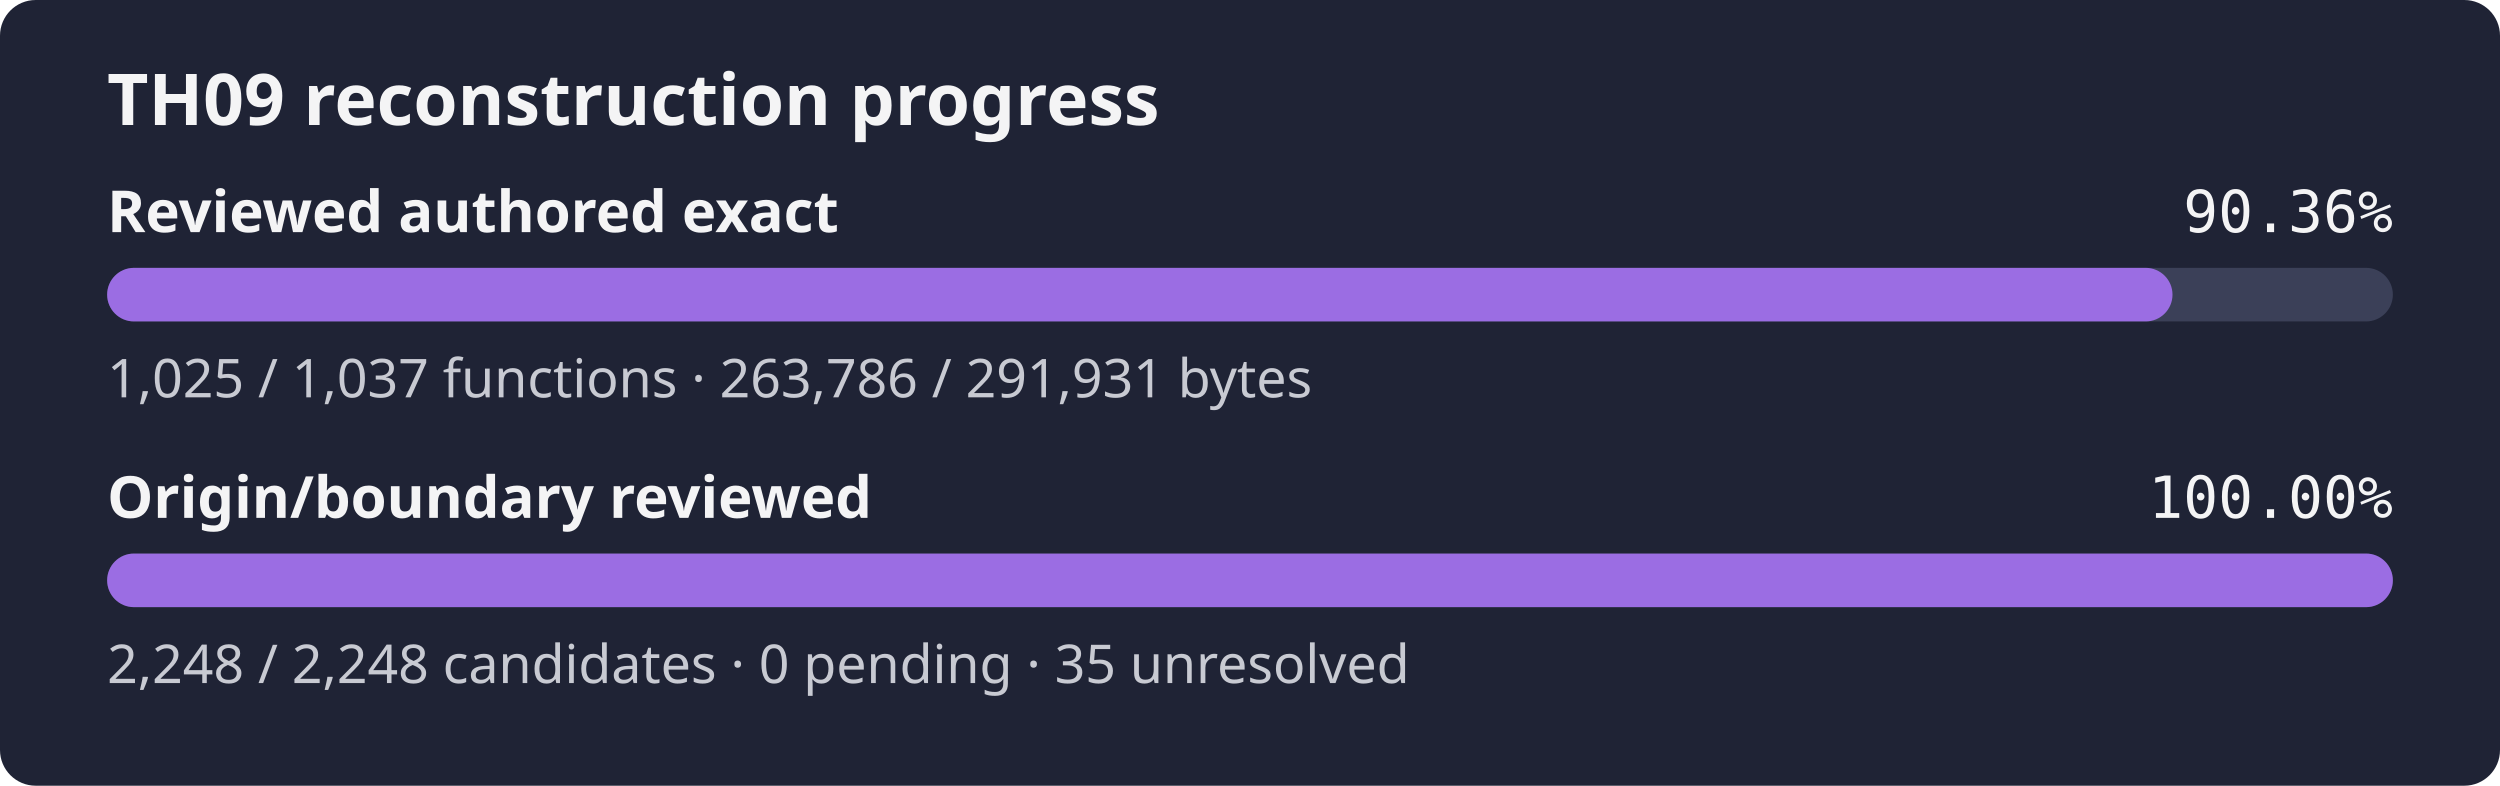
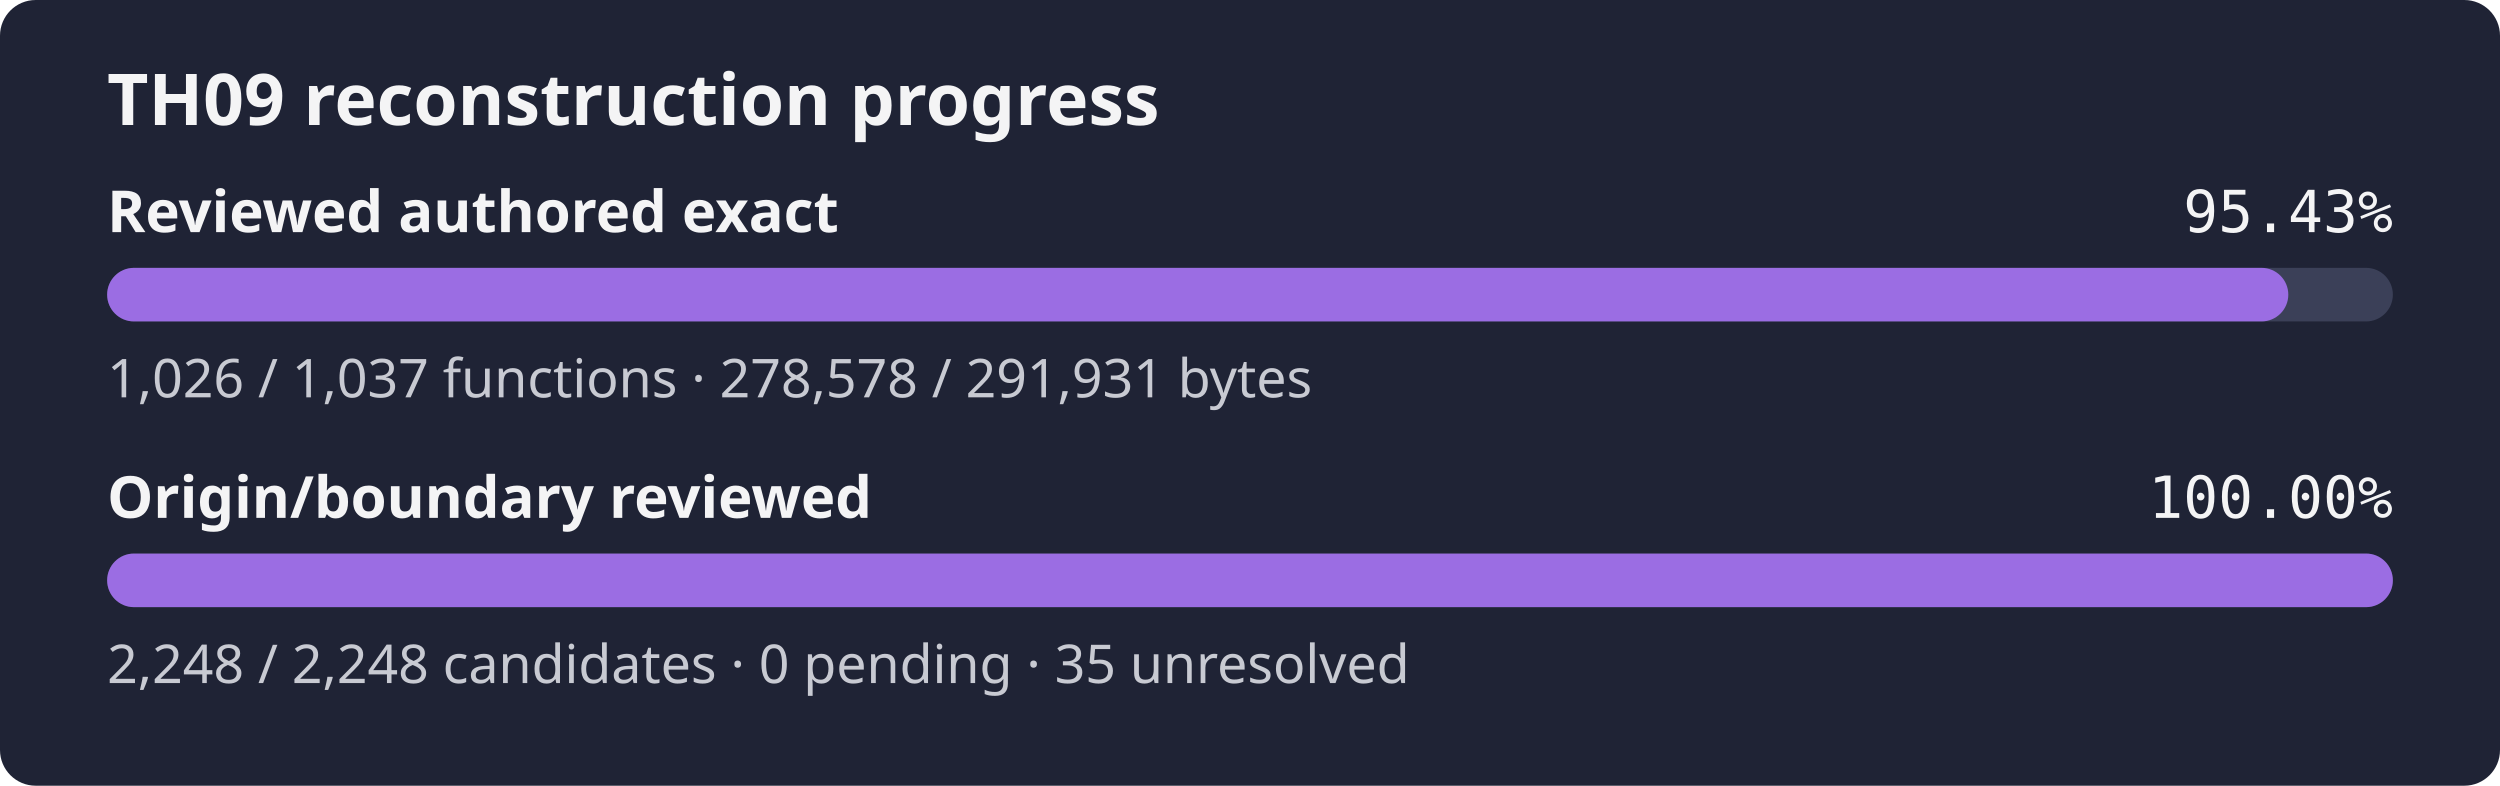
- <svg xmlns="http://www.w3.org/2000/svg" width="560" height="176" role="img" aria-label="TH09 reconstruction progress: reviewed authored 90.36% exact bytes, origin review 100.00%">
+ <svg xmlns="http://www.w3.org/2000/svg" width="560" height="176" role="img" aria-label="TH09 reconstruction progress: reviewed authored 95.43% exact bytes, origin review 100.00%">
  <rect width="560" height="176" rx="8" fill="#1f2335" />
  <text x="24" y="28" fill="#f4f4f5" font-family="sans-serif" font-size="16" font-weight="600">TH09 reconstruction progress</text>
  <text x="24" y="52" fill="#f4f4f5" font-family="sans-serif" font-size="13" font-weight="600">Reviewed authored exact</text>
-   <text x="536" y="52" fill="#f4f4f5" text-anchor="end" font-family="monospace" font-size="13">90.36%</text>
+   <text x="536" y="52" fill="#f4f4f5" text-anchor="end" font-family="monospace" font-size="13">95.43%</text>
  <rect x="24" y="60" width="512" height="12" rx="6" fill="#3b4058" />
-   <rect x="24" y="60" width="462.64" height="12" rx="6" fill="#9b6de3" />
-   <text x="24" y="89" fill="#c8cad2" font-family="sans-serif" font-size="12">1,025 / 1,037 functions · 263,786 / 291,931 bytes</text>
+   <rect x="24" y="60" width="488.58" height="12" rx="6" fill="#9b6de3" />
+   <text x="24" y="89" fill="#c8cad2" font-family="sans-serif" font-size="12">1,026 / 1,037 functions · 278,578 / 291,931 bytes</text>
  <text x="24" y="116" fill="#f4f4f5" font-family="sans-serif" font-size="13" font-weight="600">Origin/boundary reviewed</text>
  <text x="536" y="116" fill="#f4f4f5" text-anchor="end" font-family="monospace" font-size="13">100.00%</text>
  <rect x="24" y="124" width="512" height="12" rx="6" fill="#3b4058" />
  <rect x="24" y="124" width="512.00" height="12" rx="6" fill="#9b6de3" />
  <text x="24" y="153" fill="#c8cad2" font-family="sans-serif" font-size="12">2,248 / 2,248 candidates · 0 pending · 35 unresolved</text>
</svg>
